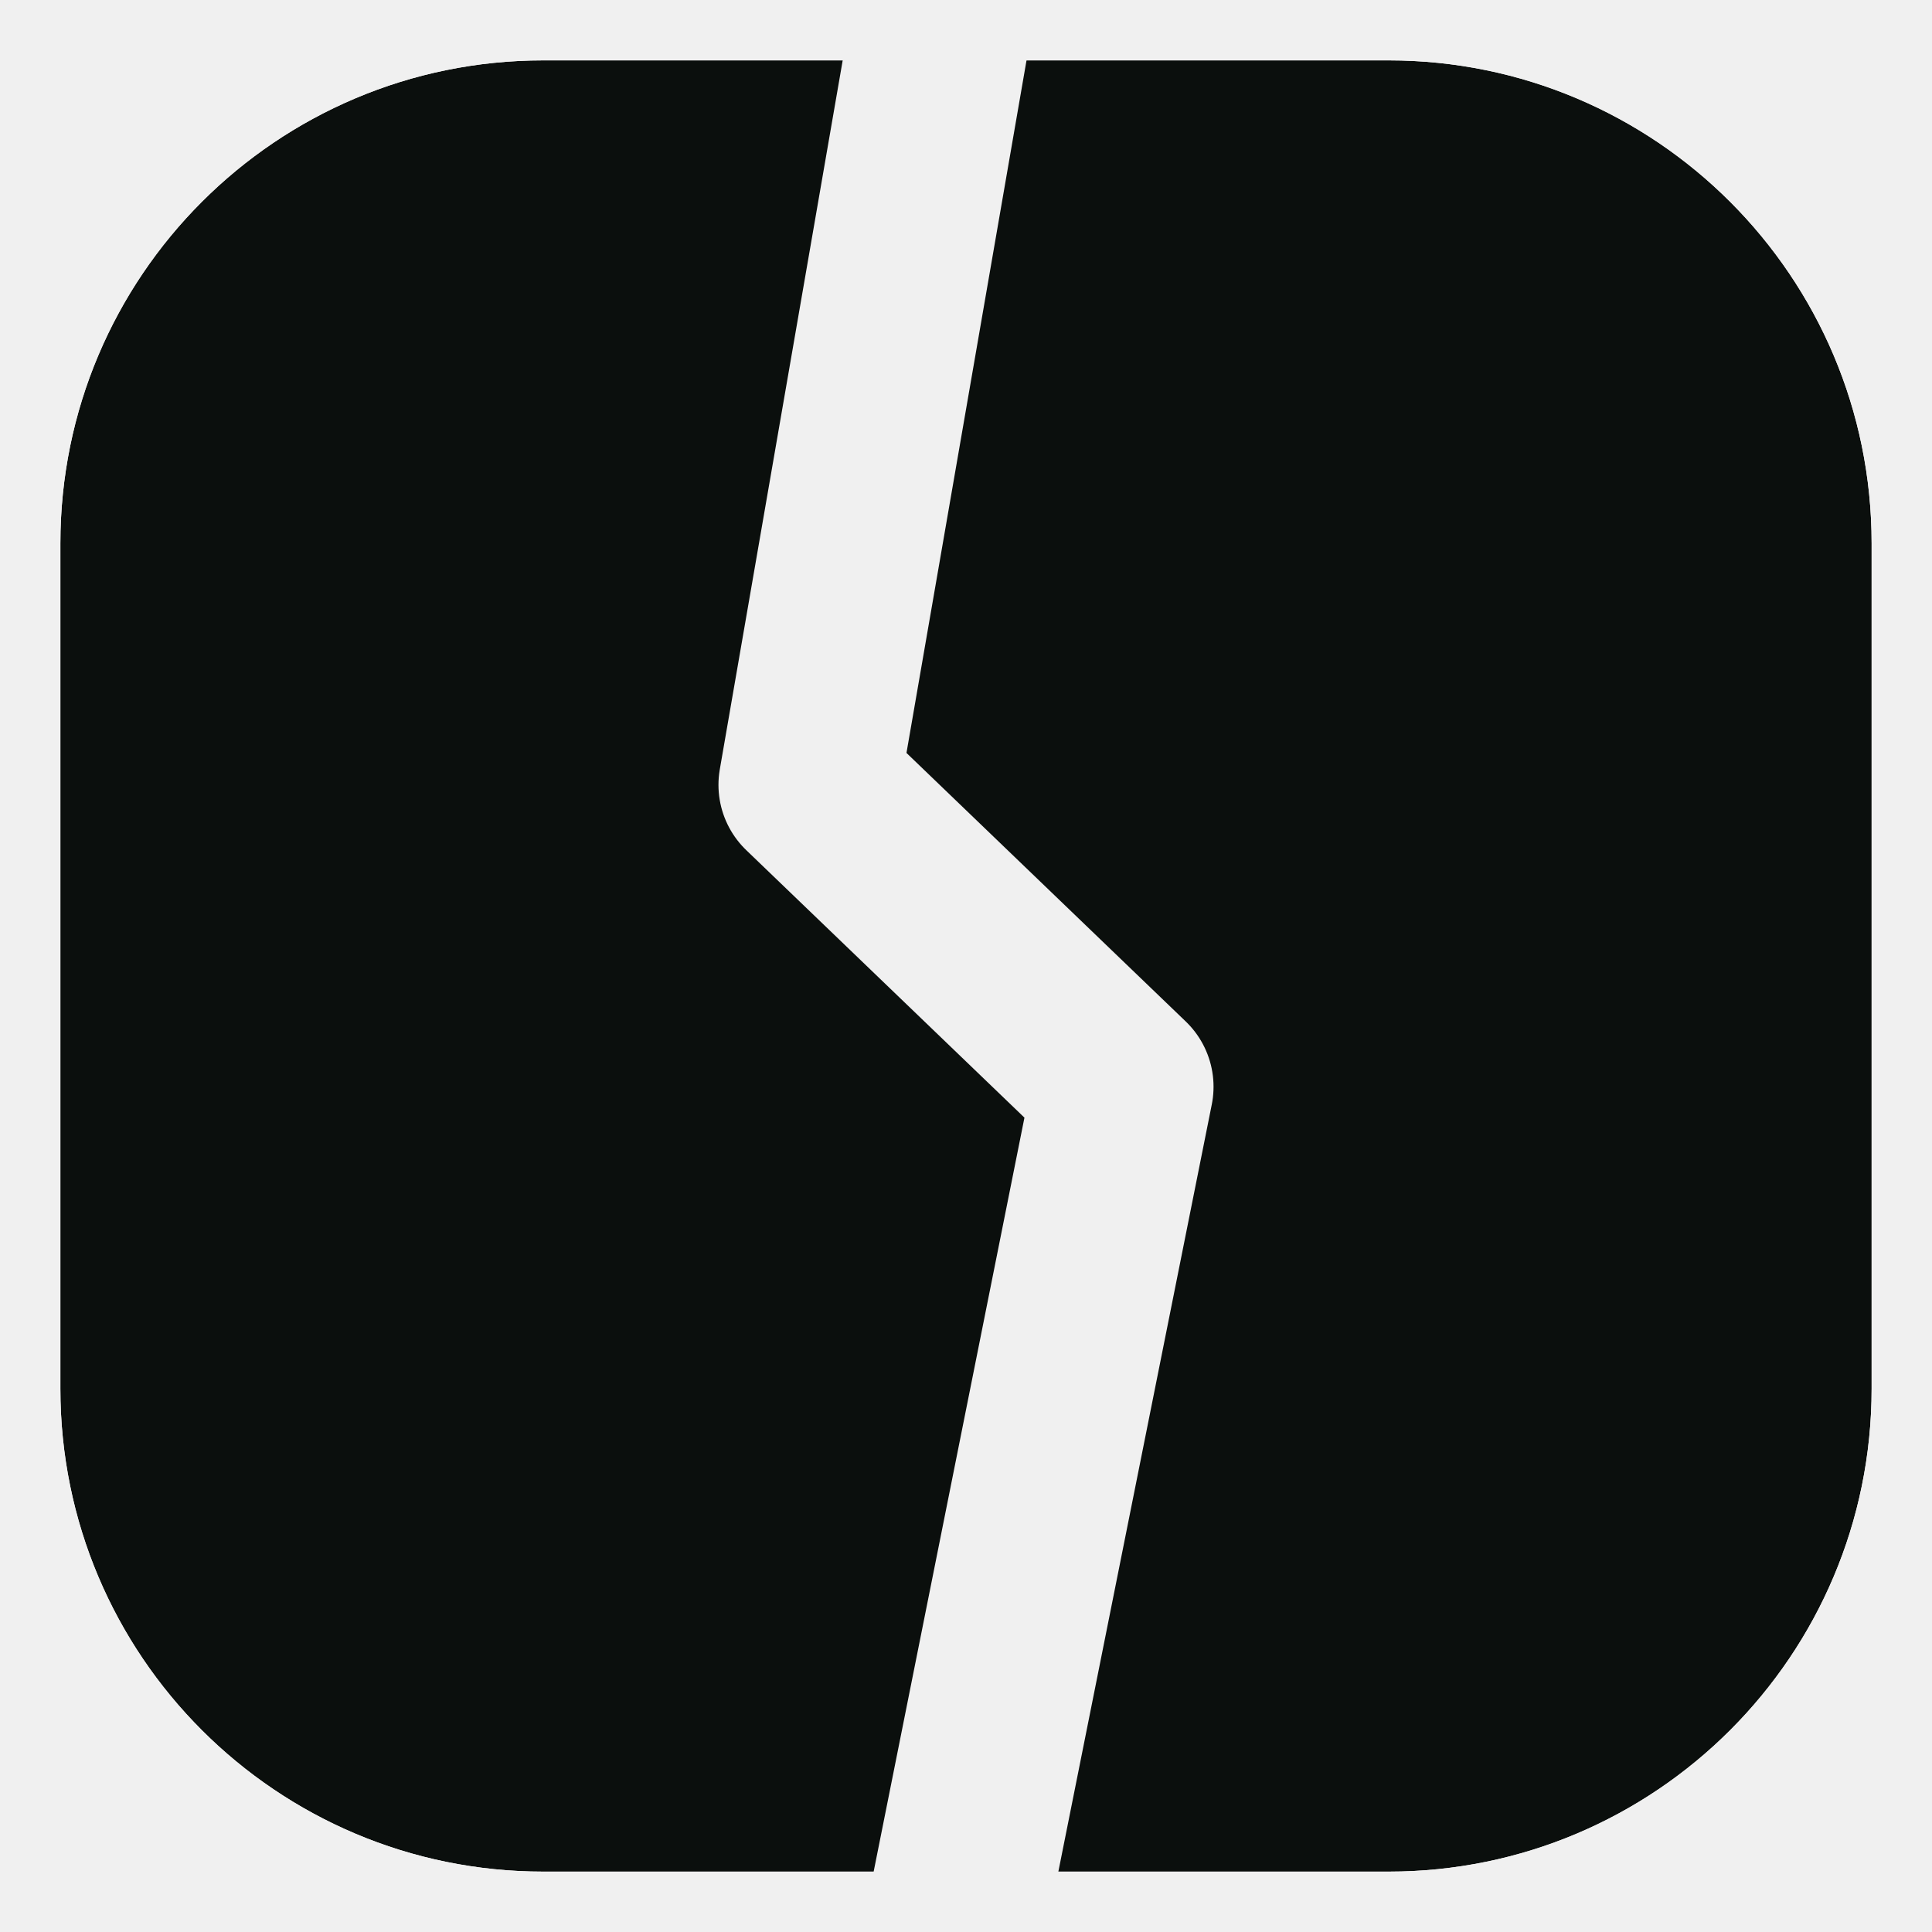
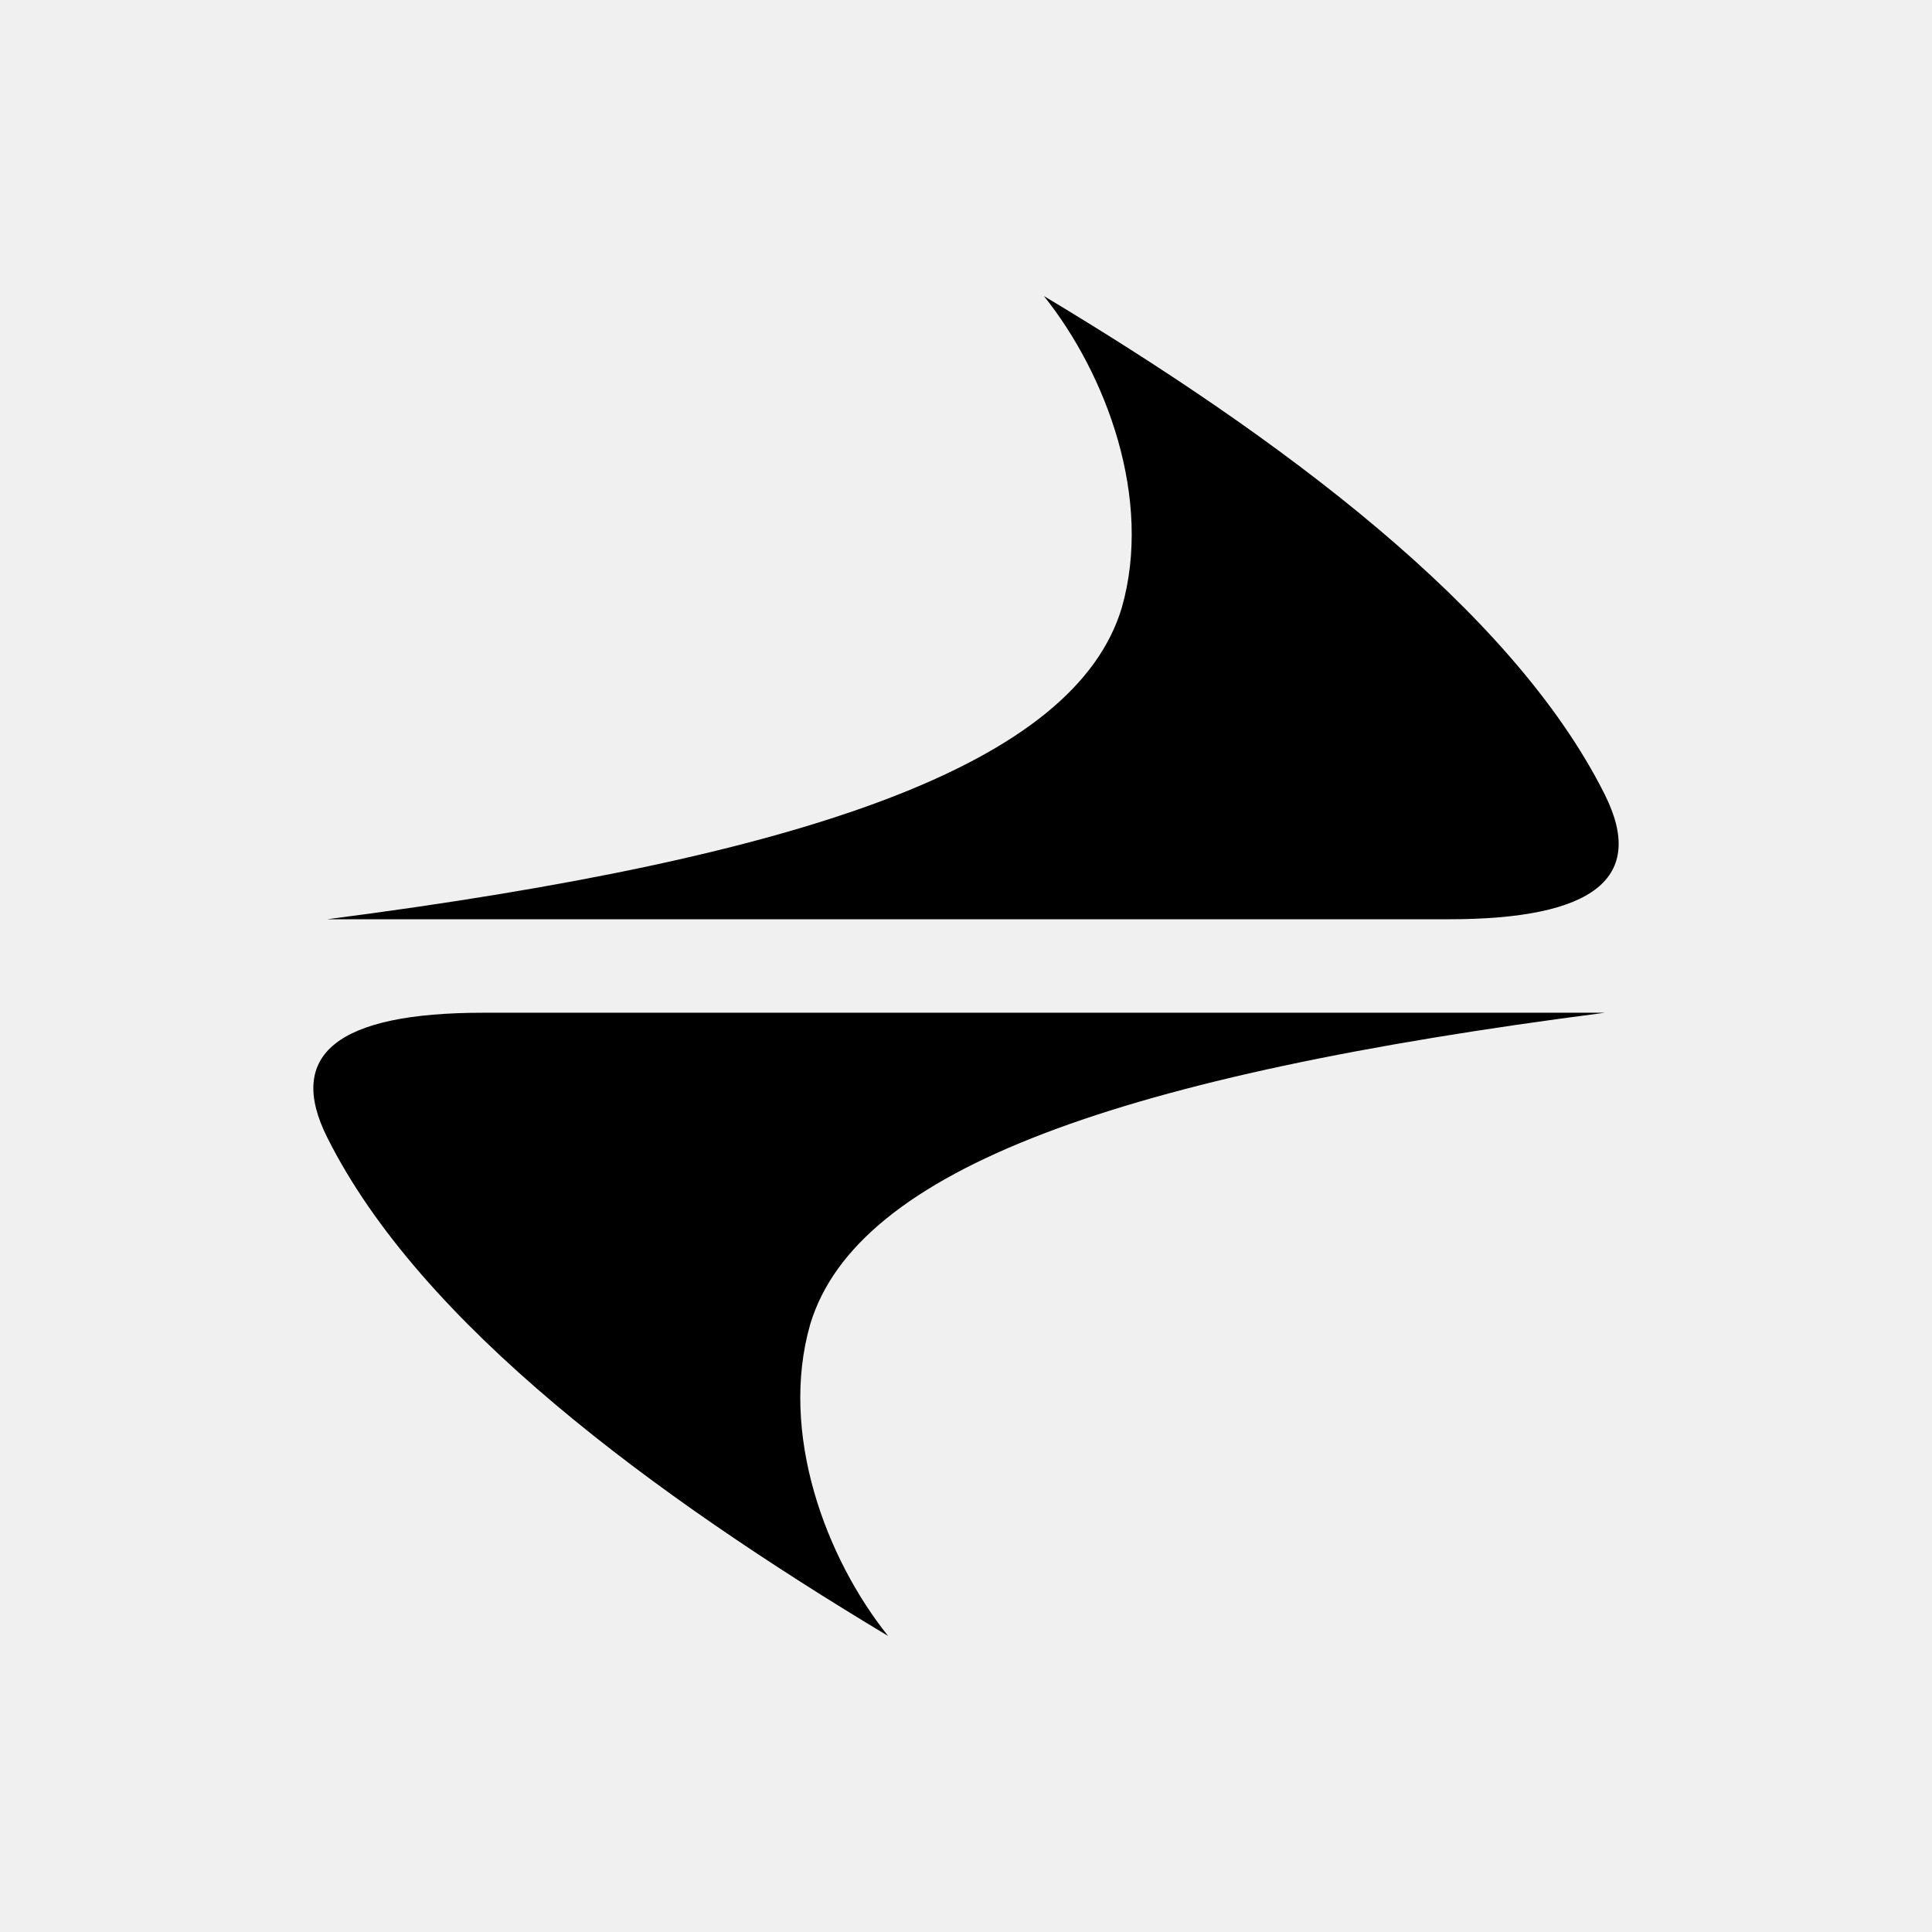
- <svg xmlns="http://www.w3.org/2000/svg" width="512" height="512" viewBox="0 0 32 32" fill="none" role="img" aria-label="RIFT">
-   <mask id="rift">
-     <rect x="1" y="1" width="30" height="30" rx="8" fill="#fff" />
-     <path d="M16 -2 L13.4 13 L18.6 18 L15.4 34" stroke="#000" stroke-width="3" stroke-linejoin="round" />
-   </mask>
-   <rect x="1" y="1" width="30" height="30" rx="8" fill="#0b0f0d" mask="url(#rift)" />
+ <svg xmlns="http://www.w3.org/2000/svg" viewBox="0 0 124 124" width="124" height="124">
+   <g transform="translate(12 12) scale(1)">
+     <g fill="currentColor">
+       <path d="M55 7C70 16 85 27 91 39Q95 47 81 47H9C40 43 57 37 60 27C62 20 59 12 55 7Z" />
+       <path d="M55 7C70 16 85 27 91 39Q95 47 81 47H9C40 43 57 37 60 27C62 20 59 12 55 7Z" transform="rotate(180 50 50)" />
+     </g>
+   </g>
</svg>
